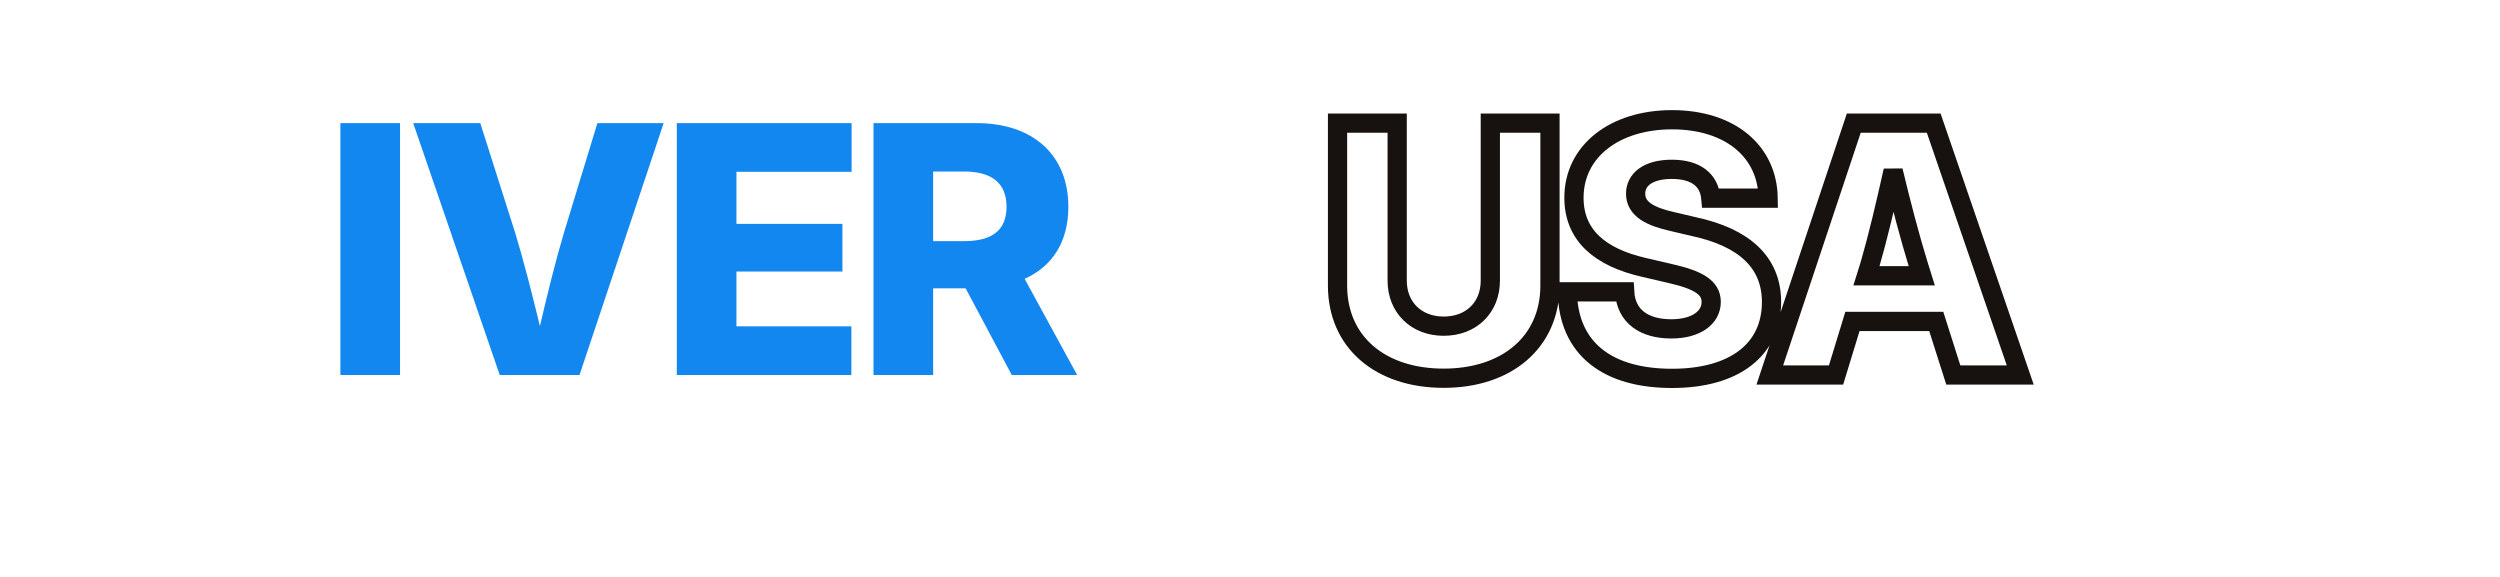
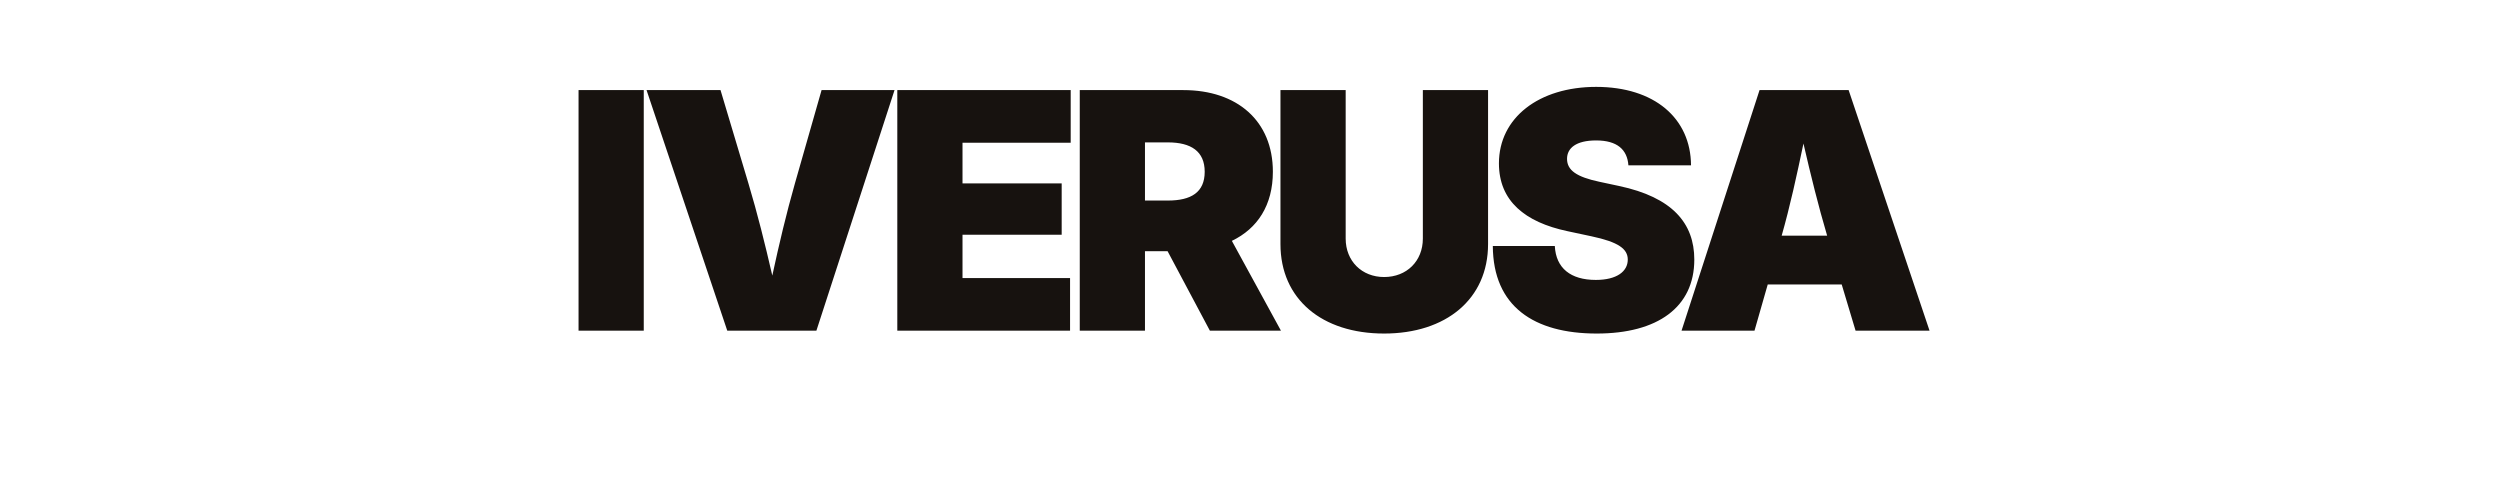
- <svg xmlns="http://www.w3.org/2000/svg" viewBox="0 0 520 120" role="img" aria-labelledby="title">
-   <rect width="520" height="120" fill="none" />
-   <text x="146" y="78" text-anchor="middle" fill="#1287EF" font-family="Inter, Arial, Helvetica, sans-serif" font-size="72" font-weight="800" letter-spacing="-3">IVER</text>
-   <text x="348" y="78" text-anchor="middle" fill="none" stroke="#17120F" stroke-width="4" font-family="Inter, Arial, Helvetica, sans-serif" font-size="72" font-weight="800" letter-spacing="-3">USA</text>
+ <svg xmlns="http://www.w3.org/2000/svg" viewBox="0 0 620 120" role="img" aria-labelledby="title">
+   <text x="310" y="82" text-anchor="middle" fill="#17120F" font-family="Arial Black, Inter, Arial, Helvetica, sans-serif" font-size="82" font-weight="900" letter-spacing="-5">IVERUSA</text>
</svg>
